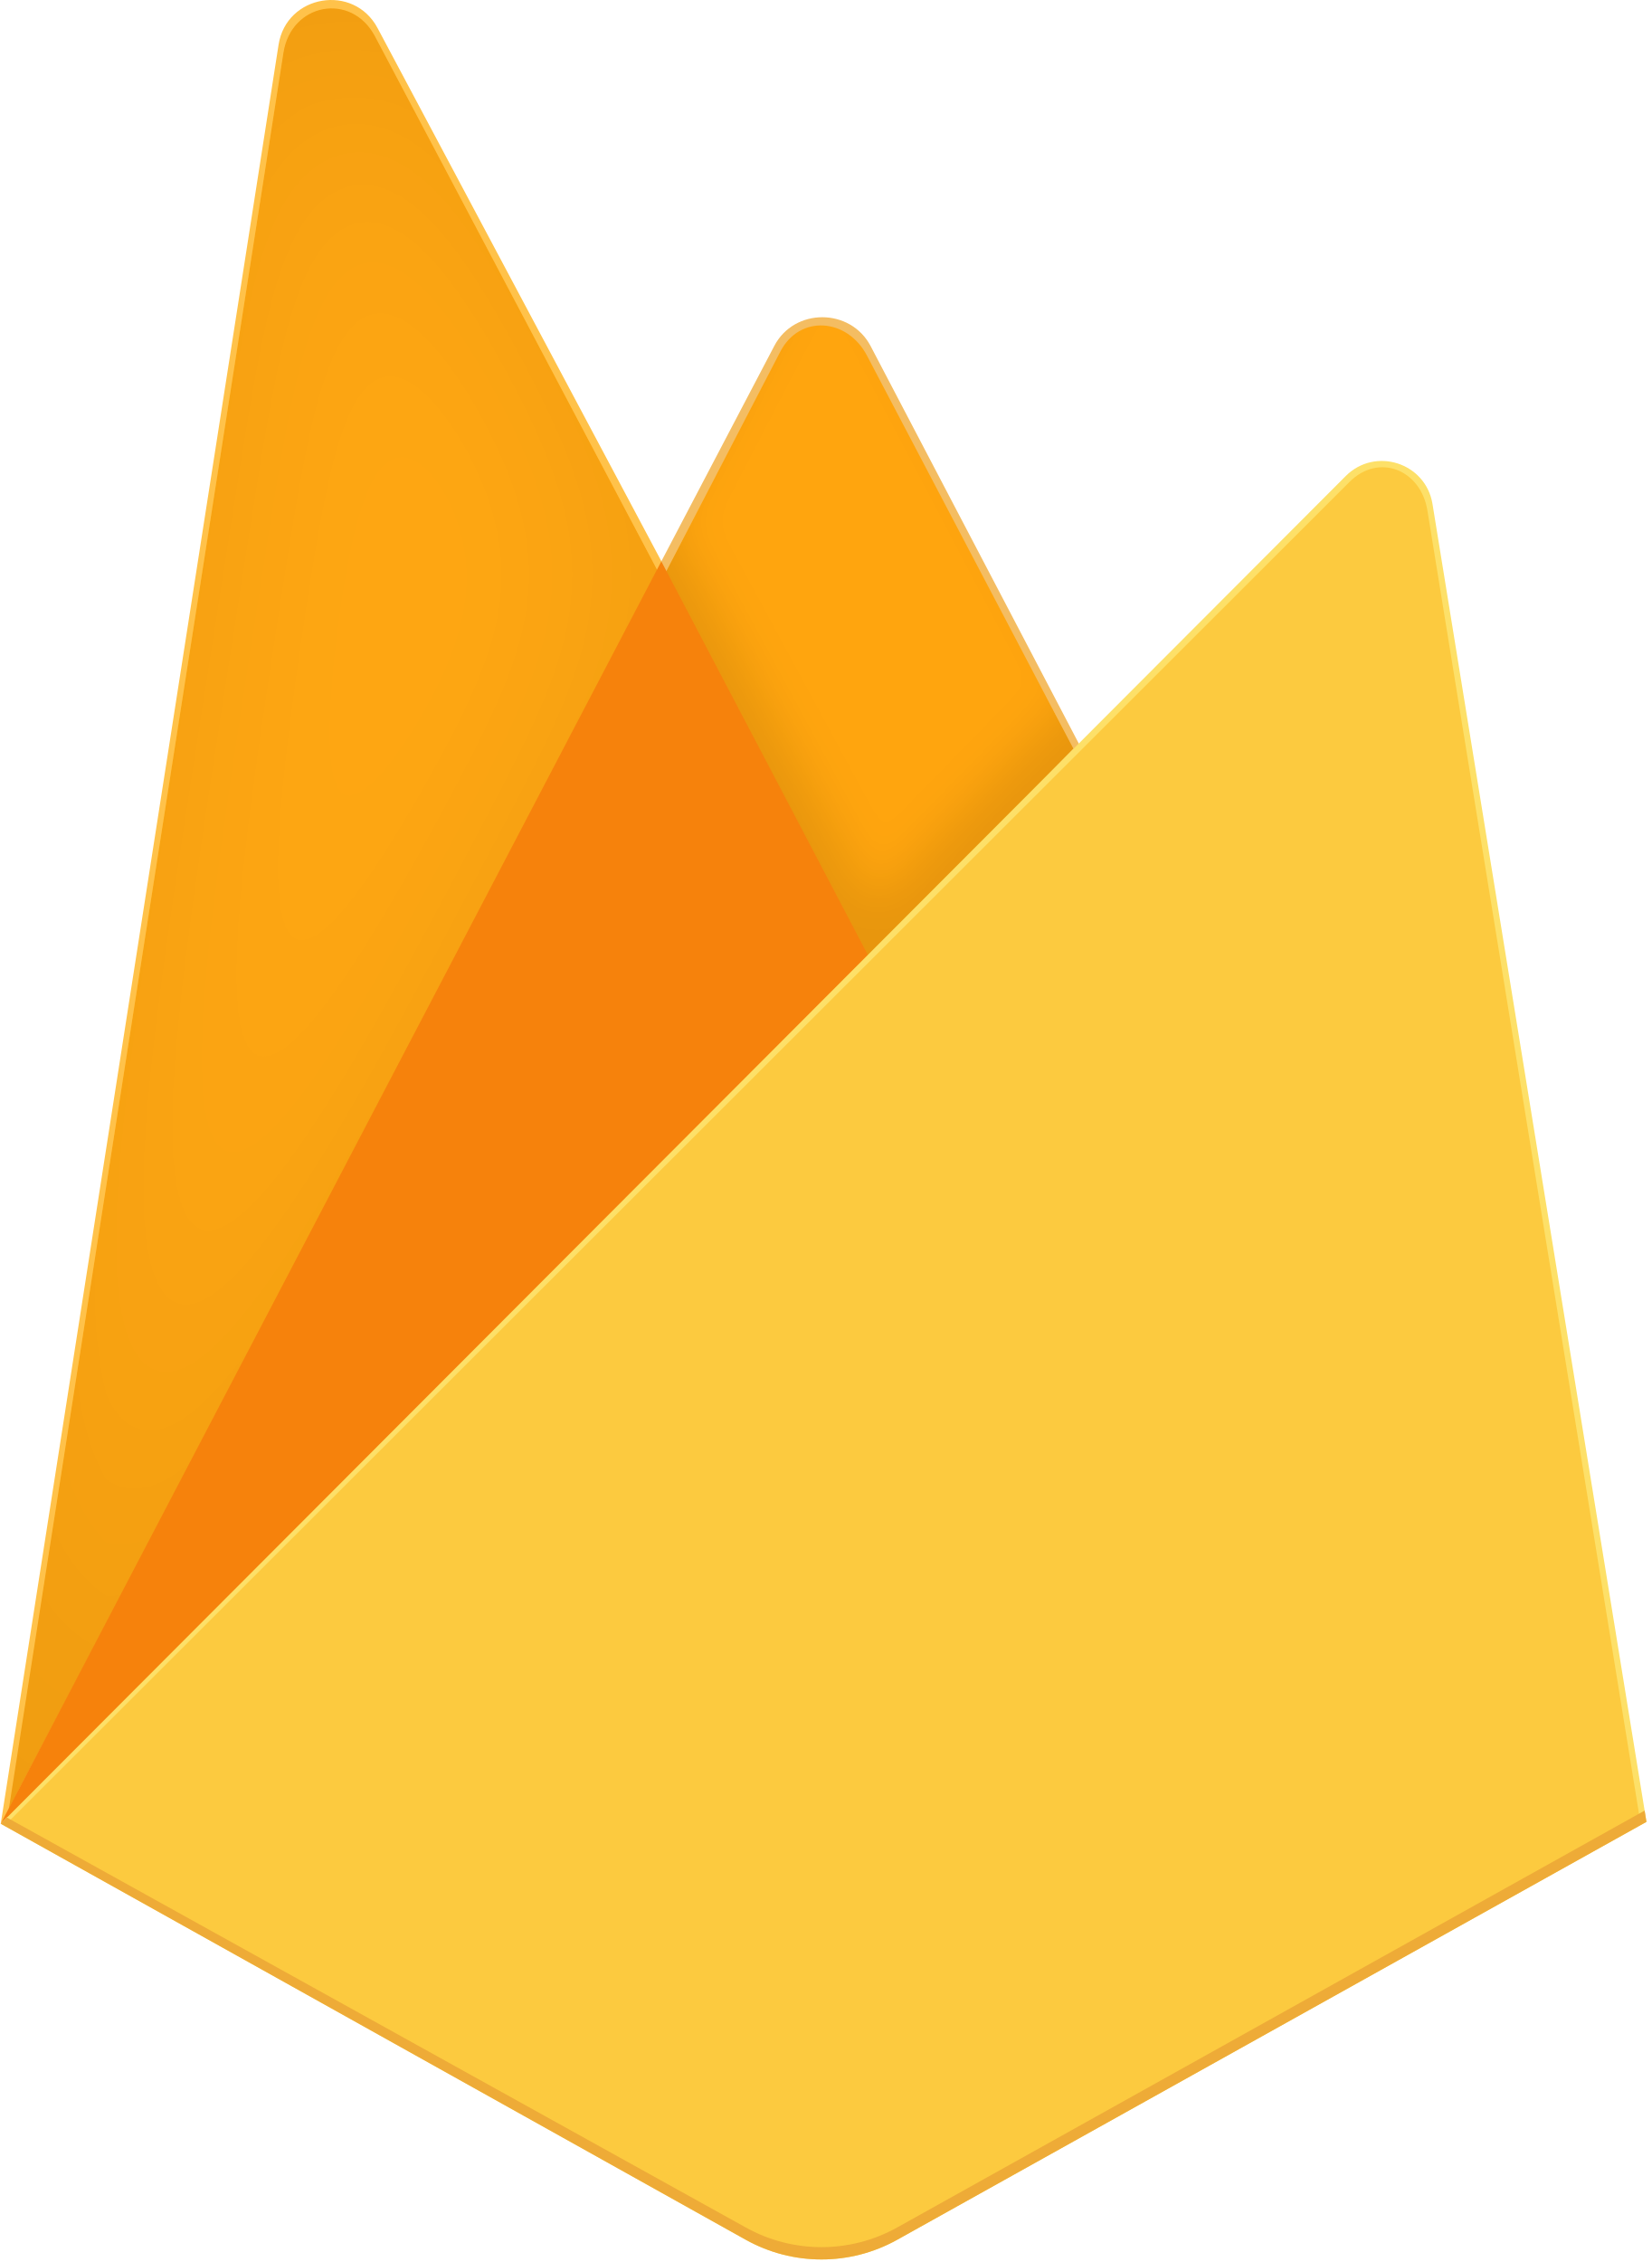
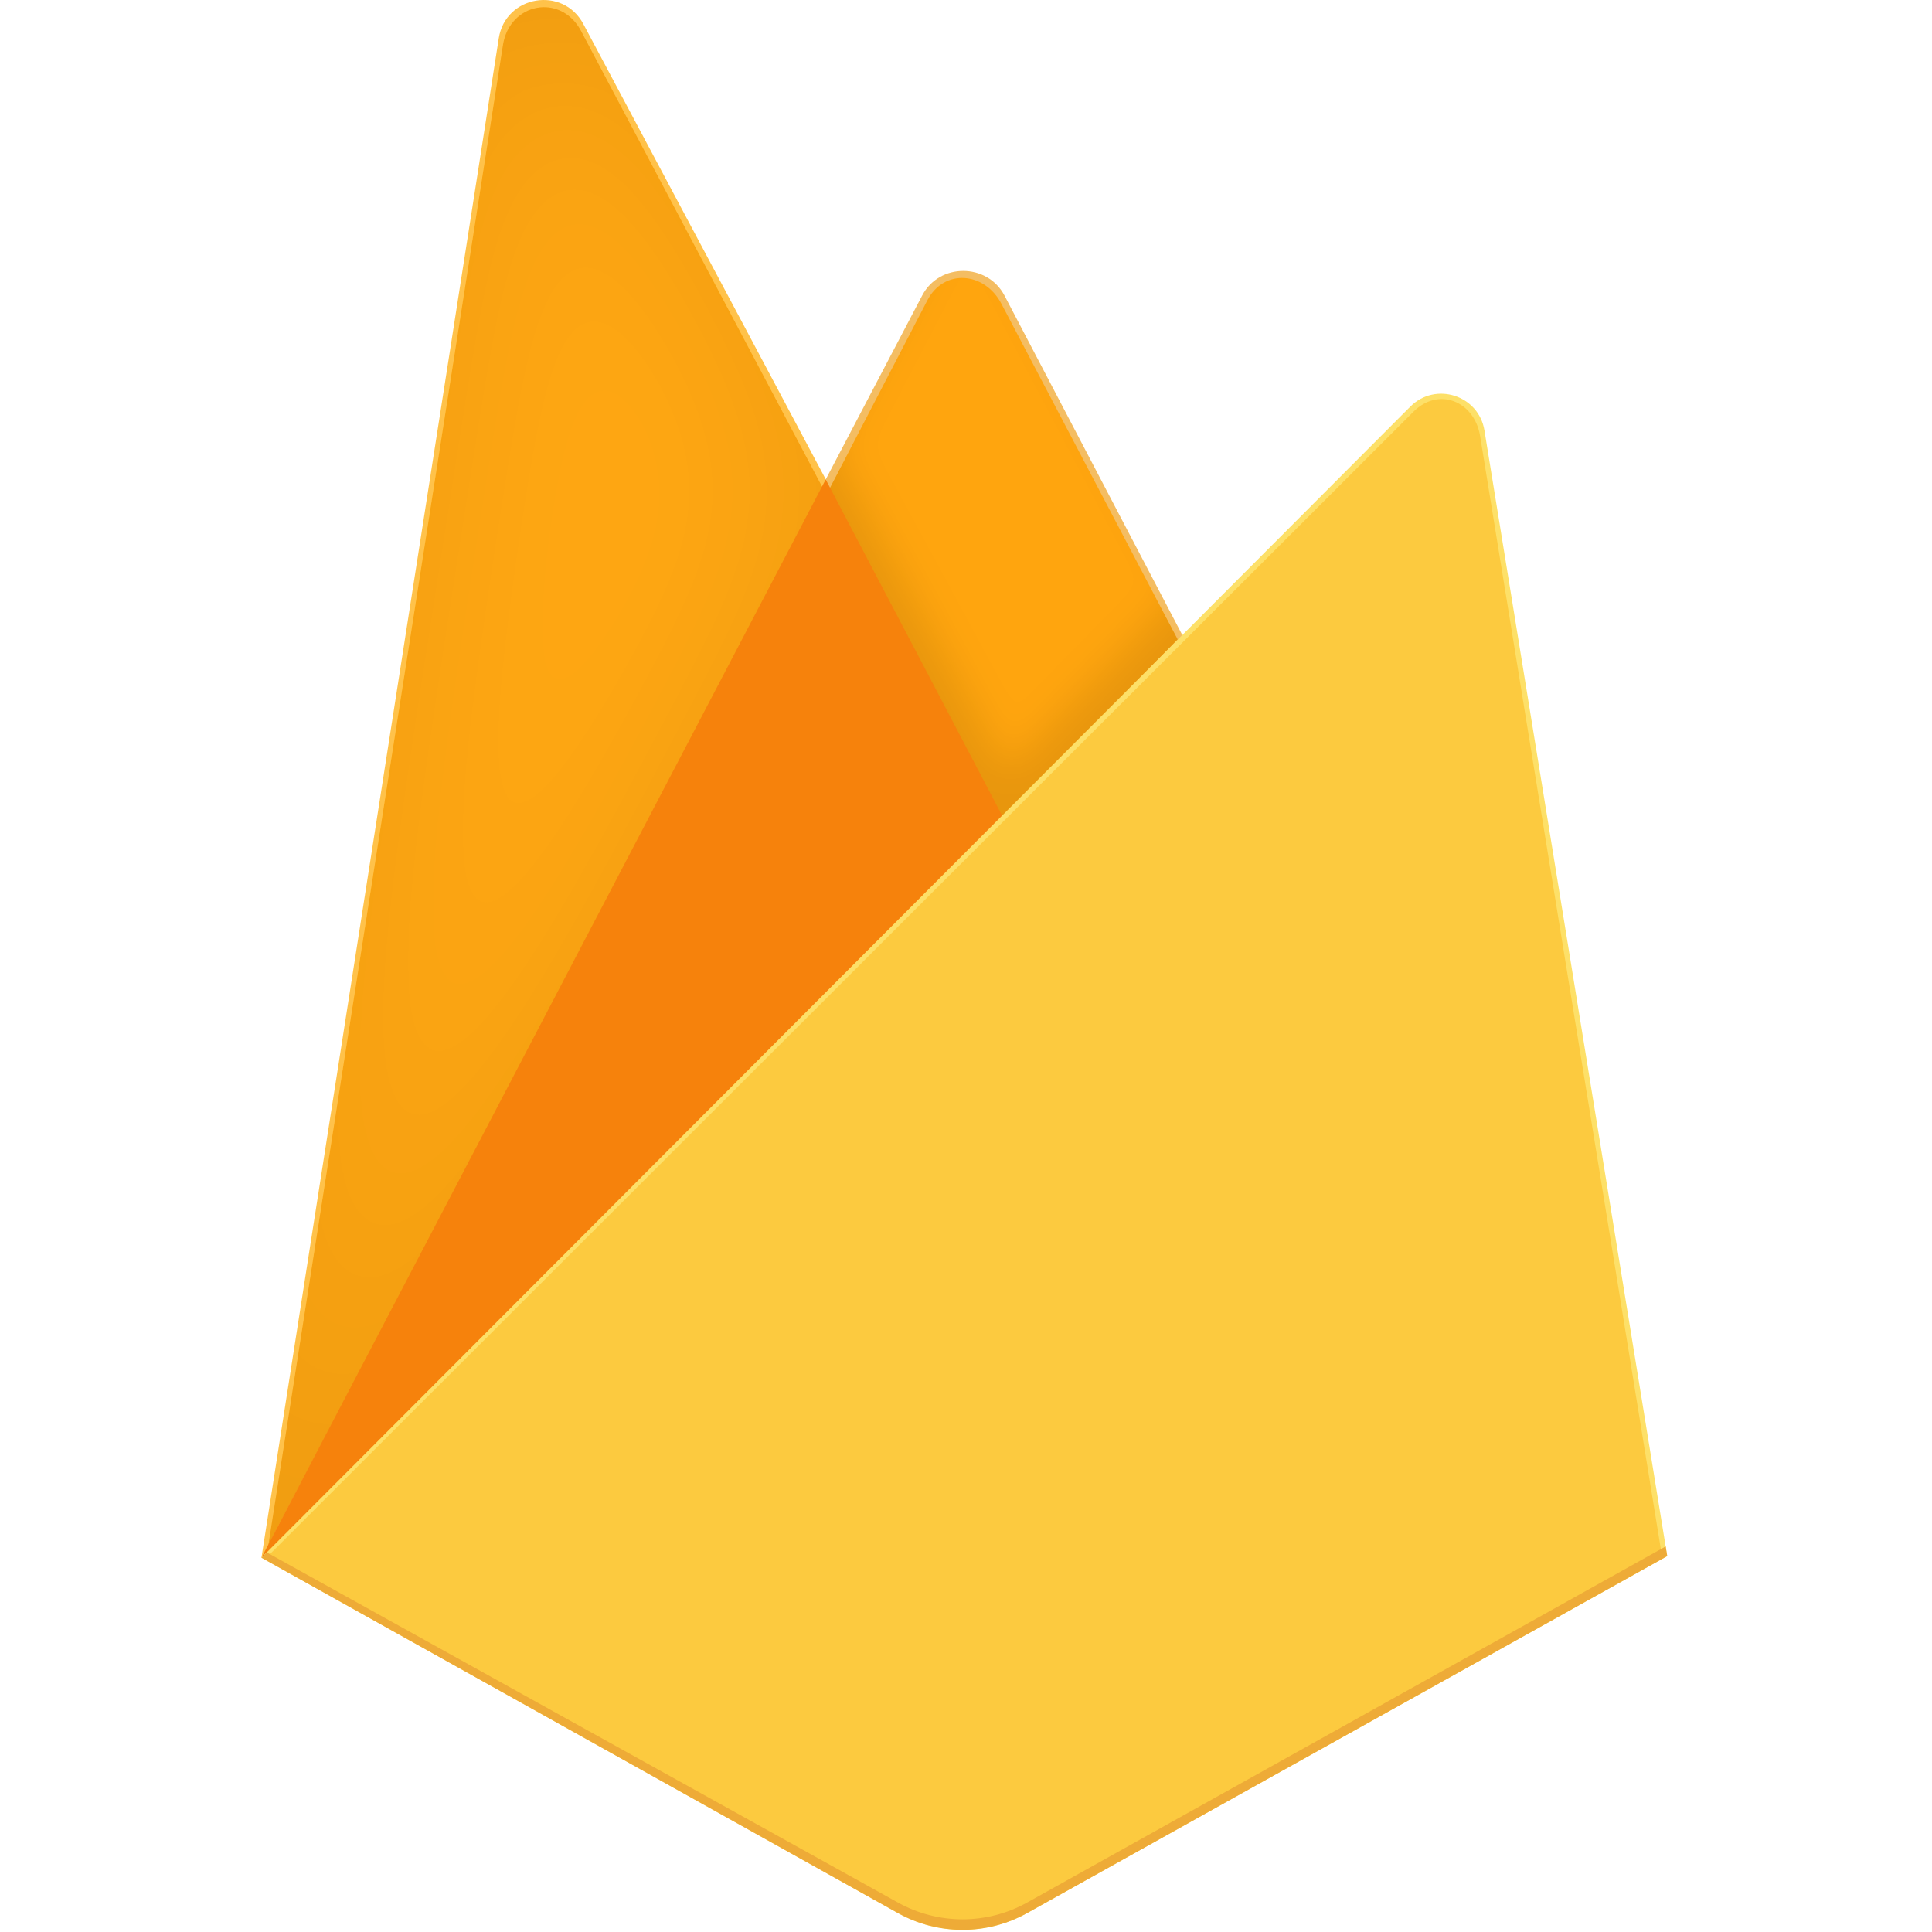
- <svg xmlns="http://www.w3.org/2000/svg" width="0.73em" height="1em" viewBox="0 0 256 351">
+ <svg xmlns="http://www.w3.org/2000/svg" width="3em" height="3em" viewBox="0 0 256 351">
  <defs>
    <filter id="logosFirebase0" width="200%" height="200%" x="-50%" y="-50%" filterUnits="objectBoundingBox">
      <feGaussianBlur in="SourceAlpha" result="shadowBlurInner1" stdDeviation="17.5" />
      <feOffset in="shadowBlurInner1" result="shadowOffsetInner1" />
      <feComposite in="shadowOffsetInner1" in2="SourceAlpha" k2="-1" k3="1" operator="arithmetic" result="shadowInnerInner1" />
      <feColorMatrix in="shadowInnerInner1" values="0 0 0 0 0 0 0 0 0 0 0 0 0 0 0 0 0 0 0.06 0" />
    </filter>
    <filter id="logosFirebase1" width="200%" height="200%" x="-50%" y="-50%" filterUnits="objectBoundingBox">
      <feGaussianBlur in="SourceAlpha" result="shadowBlurInner1" stdDeviation="3.5" />
      <feOffset dx="1" dy="-9" in="shadowBlurInner1" result="shadowOffsetInner1" />
      <feComposite in="shadowOffsetInner1" in2="SourceAlpha" k2="-1" k3="1" operator="arithmetic" result="shadowInnerInner1" />
      <feColorMatrix in="shadowInnerInner1" values="0 0 0 0 0 0 0 0 0 0 0 0 0 0 0 0 0 0 0.09 0" />
    </filter>
    <path id="logosFirebase2" d="m1.253 280.732l1.605-3.131l99.353-188.518l-44.15-83.475C54.392-1.283 45.074.474 43.87 8.188L1.253 280.732Z" />
    <path id="logosFirebase3" d="m134.417 148.974l32.039-32.812l-32.039-61.007c-3.042-5.791-10.433-6.398-13.443-.59l-17.705 34.109l-.53 1.744l31.678 58.556Z" />
  </defs>
  <path fill="#FFC24A" d="m0 282.998l2.123-2.972L102.527 89.512l.212-2.017L58.48 4.358C54.77-2.606 44.33-.845 43.114 6.951L0 282.998Z" />
  <use fill="#FFA712" fill-rule="evenodd" href="#logosFirebase2" />
  <use filter="url(#logosFirebase0)" href="#logosFirebase2" />
  <path fill="#F4BD62" d="m135.005 150.38l32.955-33.75l-32.965-62.93c-3.129-5.957-11.866-5.975-14.962 0L102.42 87.287v2.86l32.584 60.233Z" />
  <use fill="#FFA50E" fill-rule="evenodd" href="#logosFirebase3" />
  <use filter="url(#logosFirebase1)" href="#logosFirebase3" />
  <path fill="#F6820C" d="m0 282.998l.962-.968l3.496-1.42l128.477-128l1.628-4.431l-32.05-61.074z" />
  <path fill="#FDE068" d="m139.121 347.551l116.275-64.847l-33.204-204.495c-1.039-6.398-8.888-8.927-13.468-4.34L0 282.998l115.608 64.548a24.126 24.126 0 0 0 23.513.005" />
  <path fill="#FCCA3F" d="M254.354 282.16L221.402 79.218c-1.03-6.35-7.558-8.977-12.103-4.424L1.29 282.6l114.339 63.908a23.943 23.943 0 0 0 23.334.006l115.392-64.355Z" />
  <path fill="#EEAB37" d="M139.12 345.64a24.126 24.126 0 0 1-23.512-.005L.931 282.015l-.93.983l115.607 64.548a24.126 24.126 0 0 0 23.513.005l116.275-64.847l-.285-1.752l-115.99 64.689Z" />
</svg>
